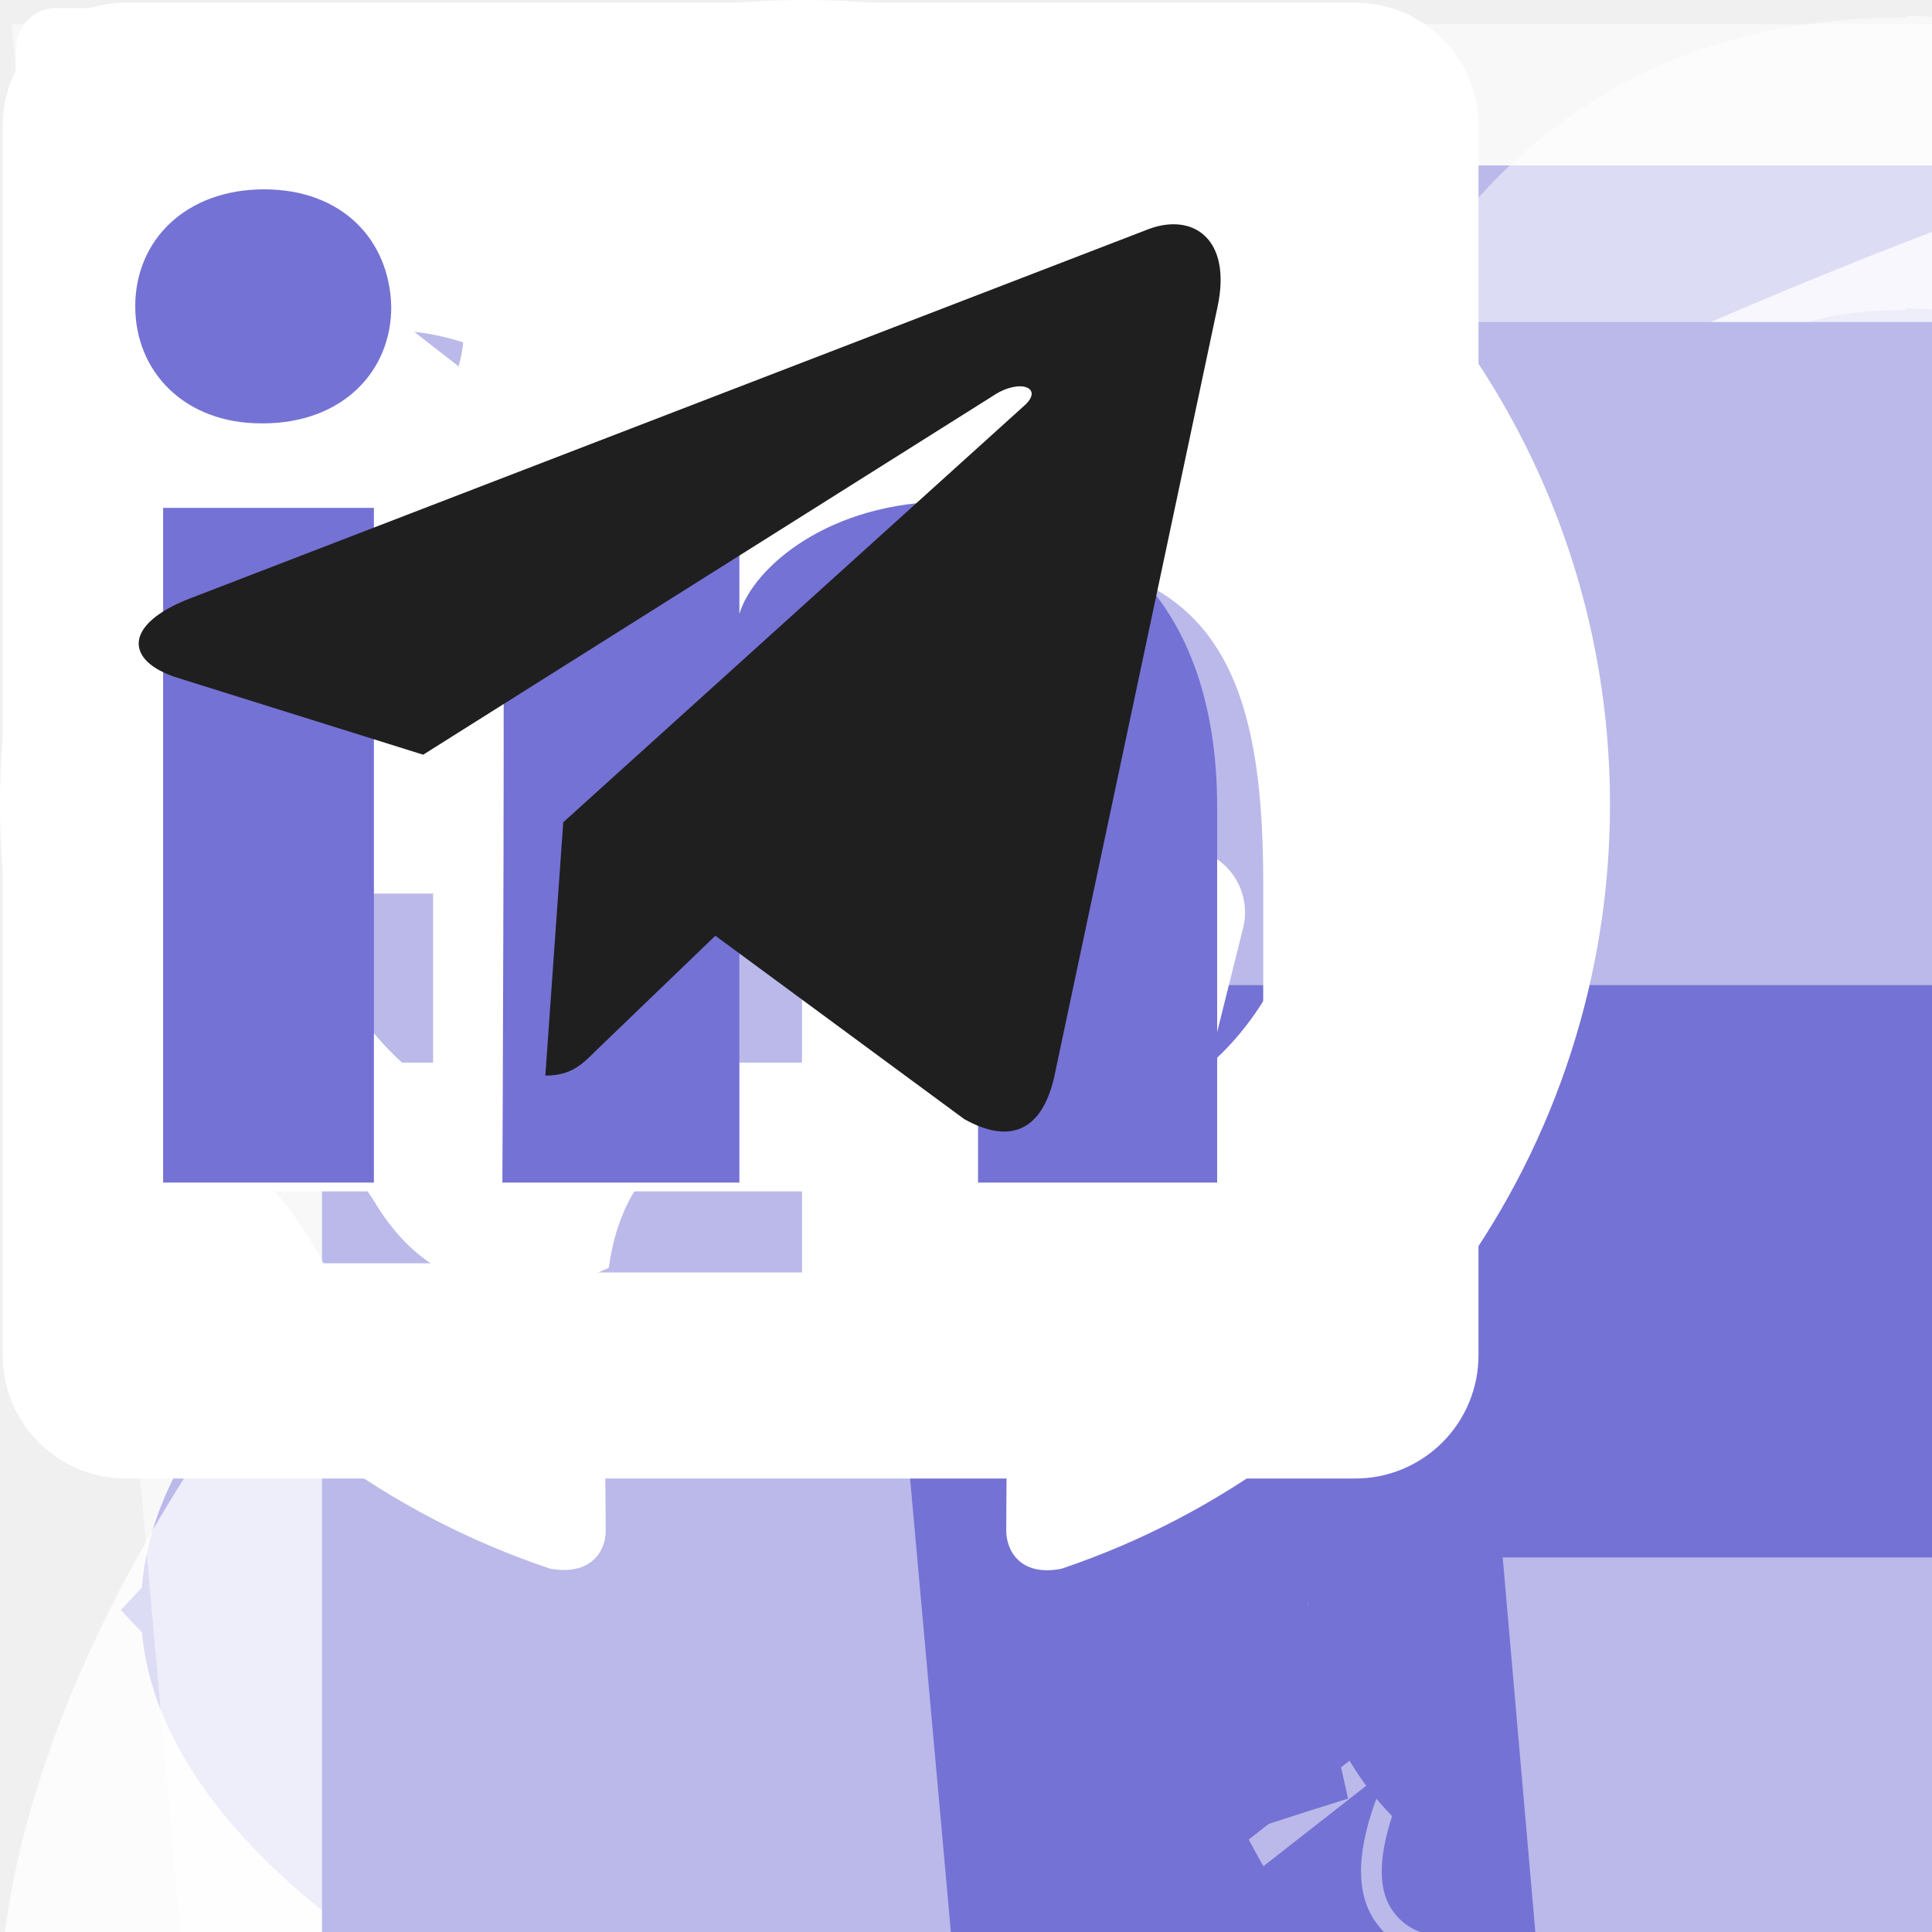
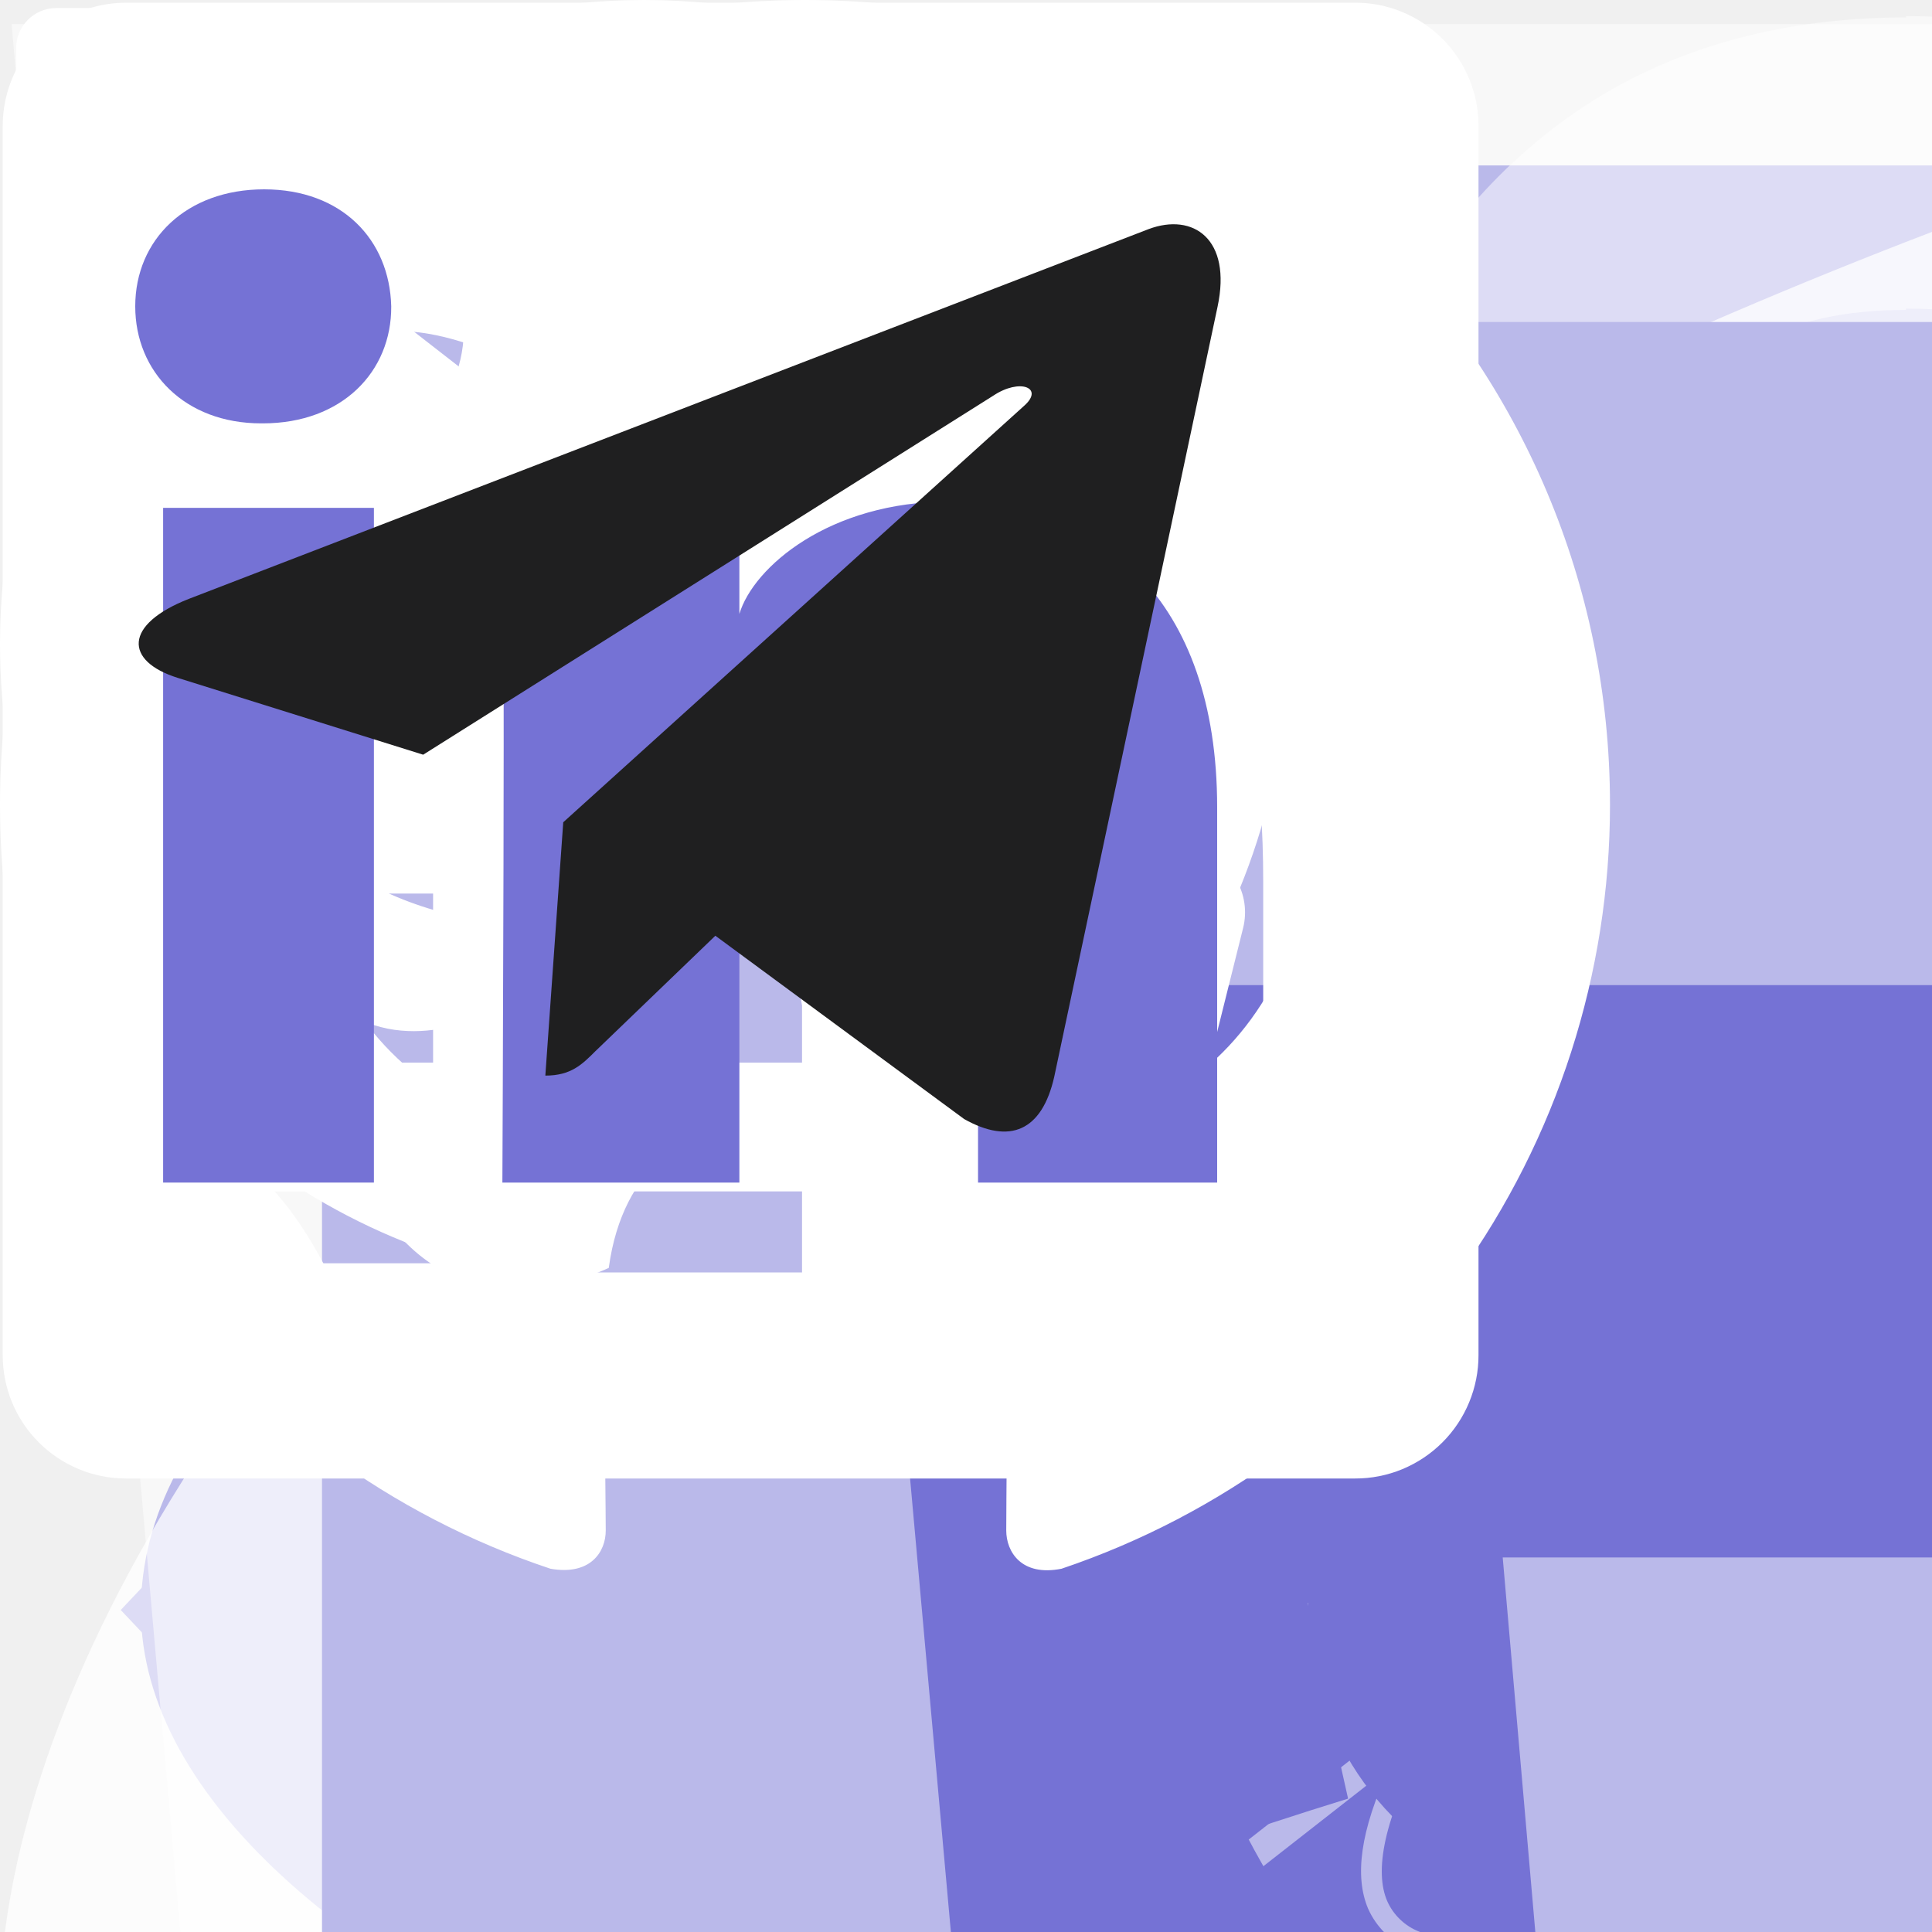
<svg xmlns="http://www.w3.org/2000/svg" width="30" height="30" viewBox="0 0 30 30" fill="none">
  <g id="arrowRight">
    <path d="M5 15H25" stroke="#676CDB" stroke-width="2" stroke-linecap="round" stroke-linejoin="round" />
    <path d="M16.25 6.25L25 15L16.25 23.75" stroke="#676CDB" stroke-width="2" stroke-linecap="round" stroke-linejoin="round" />
+   </g>
+   <g id="chain">
+     <path d="M10.287 7.713C9.604 7.031 8.678 6.648 7.713 6.648C6.748 6.648 5.823 7.031 5.14 7.713L2.566 10.287C1.883 10.969 1.5 11.895 1.5 12.86C1.5 13.826 1.883 14.752 2.566 15.434C3.248 16.117 4.174 16.5 5.14 16.5C6.105 16.5 7.031 16.117 7.713 15.434L9 14.148" stroke="#FCFCFC" stroke-width="1.667" stroke-linecap="round" stroke-linejoin="round" />
+     <path d="M7.713 10.287C8.396 10.969 9.322 11.352 10.287 11.352C11.252 11.352 12.178 10.969 12.86 10.287L15.434 7.713C16.117 7.031 16.5 6.105 16.5 5.14C16.5 4.174 16.117 3.248 15.434 2.566C14.752 1.883 13.826 1.5 12.861 1.5C11.895 1.5 10.969 1.883 10.287 2.566L9 3.853" stroke="#FCFCFC" stroke-width="1.667" stroke-linecap="round" stroke-linejoin="round" />
  </g>
  <g id="code">
    <path fill-rule="evenodd" clip-rule="evenodd" d="M18.312 42.065L27.262 6.688L31.438 7.872L22.488 43.312L18.312 42.065Z" fill="#7572D5" />
    <path fill-rule="evenodd" clip-rule="evenodd" d="M13.502 12.688L16.562 15.928L7.995 25L16.562 34.072L13.502 37.312L1.875 25L13.502 12.688Z" fill="#7572D5" />
    <path fill-rule="evenodd" clip-rule="evenodd" d="M36.498 12.688L33.438 15.928L42.005 25L33.438 34.072L36.498 37.312L48.125 25L36.498 12.688Z" fill="#7572D5" />
  </g>
  <g id="css">
    <path d="M17.467 13.096H82.529L76.612 79.904L49.929 87.454L23.392 79.9L17.467 13.096ZM70.417 26.767L29.583 26.758L30.242 34.879L61.612 34.887L60.825 43.304H40.25L40.996 51.275H60.15L59.017 62.191L50 64.683L40.846 62.171L40.258 55.633H32.175L33.075 67.579L50 72.85L66.646 68.112L70.417 26.767Z" fill="white" fill-opacity="0.5" />
  </g>
  <g id="css3">
    <path d="M38.051 10.844L12.946 10.838L13.351 15.755L32.638 15.758L32.152 20.85H19.503L19.961 25.674H31.736L31.039 32.281L25.497 33.789L19.866 32.27L19.508 28.313H14.536L15.088 35.541L25.497 38.734L35.731 35.865L38.049 10.845L38.051 10.844ZM5.498 2.569H45.498L41.86 43L25.454 47.569L9.14 42.997L5.498 2.569Z" fill="#7572D5" />
  </g>
  <g id="figma">
    <path d="M63.883 36.117C67.493 36.008 70.918 34.498 73.433 31.907C75.948 29.316 77.354 25.847 77.354 22.235C77.354 18.624 75.948 15.155 73.433 12.564C70.918 9.973 67.493 8.463 63.883 8.354H36.117C32.507 8.463 29.082 9.973 26.567 12.564C24.052 15.155 22.646 18.624 22.646 22.235C22.646 25.847 24.052 29.316 26.567 31.907C29.082 34.498 32.507 36.008 36.117 36.117C32.476 36.18 29.005 37.67 26.453 40.268C23.9 42.865 22.47 46.361 22.47 50.002C22.47 53.644 23.9 57.139 26.453 59.737C29.005 62.334 32.476 63.825 36.117 63.888C32.493 63.976 29.049 65.478 26.517 68.072C23.986 70.666 22.569 74.147 22.569 77.771C22.569 81.395 23.986 84.876 26.517 87.47C29.049 90.064 32.493 91.566 36.117 91.654C39.799 91.652 43.329 90.188 45.933 87.584C48.536 84.98 49.999 81.449 50 77.767V36.117H63.883Z" fill="white" fill-opacity="0.5" />
    <path d="M63.883 63.883C71.551 63.883 77.767 57.668 77.767 50C77.767 42.333 71.551 36.117 63.883 36.117C56.216 36.117 50 42.333 50 50C50 57.668 56.216 63.883 63.883 63.883Z" fill="white" fill-opacity="0.5" />
  </g>
  <g id="figmaColorful">
    <path d="M17.708 4.167C14.257 4.167 11.458 6.965 11.458 10.417C11.458 13.868 14.257 16.667 17.708 16.667H32.292C35.743 16.667 38.542 13.868 38.542 10.417C38.542 6.965 35.743 4.167 32.292 4.167H17.708Z" fill="#7572D5" />
    <path d="M32.292 18.75C28.84 18.75 26.042 21.548 26.042 25C26.042 28.452 28.84 31.25 32.292 31.25C35.744 31.25 38.542 28.452 38.542 25C38.542 21.548 35.744 18.75 32.292 18.75Z" fill="#7572D5" />
    <path d="M11.458 25C11.458 21.548 14.257 18.75 17.708 18.75H23.958V31.25H17.708C14.257 31.25 11.458 28.452 11.458 25Z" fill="#7572D5" />
    <path d="M17.708 33.333C14.257 33.333 11.458 36.132 11.458 39.583C11.458 43.035 14.257 45.833 17.708 45.833C21.16 45.833 23.958 43.035 23.958 39.583V33.333H17.708Z" fill="#7572D5" />
  </g>
  <g id="react">
    <path d="M100 44.704C100 38.079 91.704 31.8 78.983 27.908C81.921 14.946 80.617 4.629 74.867 1.325C73.473 0.545 71.897 0.152 70.3 0.188V4.729C71.237 4.729 71.992 4.917 72.625 5.263C75.396 6.854 76.6 12.904 75.662 20.692C75.438 22.608 75.071 24.625 74.621 26.683C70.361 25.657 66.037 24.915 61.679 24.463C59.083 20.881 56.25 17.476 53.2 14.271C59.846 8.096 66.083 4.713 70.325 4.713V0.167C64.717 0.167 57.379 4.163 49.958 11.092C42.542 4.208 35.2 0.25 29.596 0.25V4.792C33.817 4.792 40.075 8.158 46.721 14.292C43.867 17.292 41.013 20.692 38.3 24.463C33.933 24.91 29.602 25.659 25.337 26.704C24.867 24.667 24.521 22.692 24.275 20.796C23.317 13.004 24.5 6.954 27.254 5.346C27.863 4.979 28.658 4.813 29.596 4.813V0.271C27.887 0.271 26.333 0.638 24.992 1.408C19.262 4.713 17.979 15.004 20.933 27.929C8.254 31.846 0 38.1 0 44.704C0 51.329 8.296 57.608 21.017 61.496C18.079 74.463 19.383 84.779 25.133 88.079C26.458 88.854 28.008 89.221 29.717 89.221C35.325 89.221 42.663 85.225 50.083 78.296C57.5 85.183 64.838 89.138 70.446 89.138C72.055 89.172 73.644 88.778 75.05 87.996C80.779 84.696 82.062 74.404 79.108 61.479C91.746 57.588 100 51.308 100 44.704ZM73.458 31.108C72.667 33.833 71.749 36.519 70.708 39.158C69.005 35.845 67.134 32.62 65.104 29.496C68 29.925 70.792 30.454 73.463 31.108H73.458ZM64.125 52.817C62.538 55.567 60.904 58.179 59.212 60.604C53.097 61.143 46.946 61.15 40.829 60.625C37.321 55.613 34.252 50.307 31.658 44.767C34.248 39.213 37.304 33.889 40.792 28.85C46.906 28.31 53.055 28.302 59.171 28.825C60.862 31.25 62.517 33.842 64.104 36.575C65.654 39.242 67.062 41.95 68.346 44.683C67.048 47.45 65.64 50.163 64.125 52.817ZM70.708 50.167C71.808 52.896 72.75 55.629 73.521 58.279C70.854 58.933 68.037 59.483 65.125 59.908C67.147 56.756 69.01 53.505 70.708 50.167ZM50.042 71.917C48.146 69.958 46.25 67.779 44.375 65.392C46.208 65.475 48.083 65.538 49.979 65.538C51.896 65.538 53.792 65.496 55.646 65.392C53.812 67.779 51.917 69.958 50.042 71.917ZM34.875 59.908C32.066 59.501 29.276 58.965 26.517 58.3C27.271 55.671 28.208 52.958 29.267 50.25C30.104 51.875 30.983 53.508 31.942 55.142C32.9 56.771 33.875 58.363 34.875 59.908ZM49.938 17.492C51.833 19.45 53.729 21.629 55.604 24.017C53.771 23.933 51.896 23.871 50 23.871C48.083 23.871 46.188 23.913 44.333 24.017C46.167 21.629 48.062 19.45 49.938 17.492ZM34.854 29.5C32.833 32.646 30.969 35.89 29.271 39.221C28.201 36.565 27.262 33.857 26.458 31.108C29.125 30.475 31.942 29.925 34.854 29.5ZM16.408 55.017C9.192 51.942 4.525 47.904 4.525 44.704C4.525 41.504 9.192 37.446 16.408 34.392C18.158 33.638 20.075 32.963 22.054 32.333C23.217 36.325 24.746 40.483 26.637 44.746C24.852 48.755 23.341 52.881 22.117 57.096C20.181 56.497 18.276 55.803 16.408 55.017ZM27.375 84.142C24.604 82.558 23.4 76.5 24.337 68.717C24.562 66.8 24.929 64.779 25.379 62.721C29.371 63.7 33.733 64.454 38.321 64.946C40.917 68.528 43.75 71.933 46.8 75.138C40.154 81.313 33.917 84.696 29.675 84.696C28.875 84.705 28.085 84.516 27.375 84.146V84.142ZM75.725 68.613C76.683 76.4 75.5 82.454 72.746 84.063C72.138 84.429 71.342 84.592 70.404 84.592C66.183 84.592 59.925 81.229 53.279 75.092C56.133 72.1 58.987 68.696 61.7 64.925C66.067 64.478 70.398 63.729 74.662 62.683C75.133 64.742 75.496 66.717 75.725 68.613ZM83.571 55.017C81.821 55.771 79.904 56.446 77.925 57.075C76.679 52.839 75.148 48.692 73.342 44.663C75.217 40.425 76.721 36.288 77.862 32.313C79.883 32.942 81.796 33.638 83.592 34.392C90.808 37.467 95.475 41.504 95.475 44.704C95.454 47.904 90.787 51.963 83.571 55.017Z" fill="white" fill-opacity="0.5" />
    <path d="M49.979 54.021C52.45 54.021 54.82 53.039 56.567 51.292C58.314 49.545 59.296 47.175 59.296 44.704C59.296 42.233 58.314 39.864 56.567 38.117C54.82 36.369 52.45 35.388 49.979 35.388C47.508 35.388 45.139 36.369 43.391 38.117C41.644 39.864 40.663 42.233 40.663 44.704C40.663 47.175 41.644 49.545 43.391 51.292C45.139 53.039 47.508 54.021 49.979 54.021Z" fill="white" fill-opacity="0.5" />
  </g>
  <g id="reactColorful">
    <g clip-path="url(#clip0_20_1854)">
      <path d="M47.812 25C47.812 22.083 44.688 19.375 39.479 17.5L38.542 17.188V16.771C39.688 11.042 38.854 6.771 36.25 5.208C33.646 3.646 29.792 5.104 25.625 8.75L25 9.375L24.792 9.167H24.583C20.312 5.208 16.146 3.854 13.542 5.312C10.938 6.771 10.208 10.833 11.25 16.146C11.36 16.484 11.43 16.833 11.458 17.188L10.312 17.604C5.208 19.375 2.188 22.083 2.188 25C2.188 27.917 5.521 30.833 10.729 32.708L11.458 32.917C11.33 33.285 11.259 33.672 11.25 34.062C10.208 39.271 11.146 43.229 13.542 44.688C15.938 46.146 20.312 44.792 24.479 41.146L25.104 40.625L25.938 41.458C28.854 43.958 31.771 45.312 34.062 45.312C34.871 45.331 35.667 45.114 36.354 44.688C38.958 43.229 39.896 38.958 38.75 33.542V33.333C38.705 33.162 38.67 32.988 38.646 32.812H38.958C44.479 30.833 47.812 28.021 47.812 25ZM44.792 25C44.792 26.25 42.5 28.438 38.021 29.896H37.812C37.266 28.22 36.605 26.584 35.833 25C36.562 23.333 37.188 21.667 37.708 20.104L38.542 20.312C42.708 21.771 44.792 23.75 44.792 25ZM27.917 39.167L27.083 38.542C28.276 37.22 29.389 35.829 30.417 34.375L35.729 33.542C35.833 33.75 35.833 33.958 35.938 34.062C36.309 35.949 36.379 37.883 36.146 39.792C35.999 40.705 35.561 41.545 34.896 42.188C33.854 42.812 31.042 41.979 27.917 39.167ZM26.562 34.583L25.104 36.458L23.438 34.583H26.562ZM12.292 20C12.815 21.717 13.477 23.39 14.271 25C13.476 26.646 12.815 28.353 12.292 30.104L11.667 29.896C9.843 29.32 8.145 28.401 6.667 27.188C6.284 26.945 5.956 26.626 5.705 26.249C5.454 25.872 5.284 25.447 5.208 25C5.208 23.75 7.292 21.771 11.25 20.417L12.292 20ZM23.438 15.417L25 13.646L26.562 15.417H23.438ZM34.896 7.812C36.042 8.437 36.667 11.562 35.729 16.146C35.734 16.202 35.727 16.259 35.709 16.313C35.691 16.366 35.663 16.416 35.625 16.458L30.417 15.625C29.389 14.171 28.276 12.78 27.083 11.458L27.708 10.938C31.042 8.021 33.75 7.187 34.896 7.812ZM17.5 18.854L16.667 20.208L15.938 21.562C15.625 20.833 15.417 20.104 15.104 19.271L17.5 18.854ZM15.104 30.729C15.417 30 15.625 29.271 15.938 28.438L16.667 29.792L17.5 31.146L15.104 30.729ZM32.5 25C31.97 26.142 31.379 27.255 30.729 28.333C30.104 29.479 29.375 30.521 28.75 31.562H21.25C20.521 30.417 19.792 29.375 19.271 28.333C18.616 27.258 18.025 26.145 17.5 25C18.005 23.846 18.597 22.732 19.271 21.667C19.869 20.587 20.53 19.544 21.25 18.542C23.746 18.333 26.254 18.333 28.75 18.542C29.479 19.583 30.104 20.625 30.729 21.667C31.403 22.732 31.995 23.846 32.5 25ZM33.333 20.208L32.5 18.854L34.896 19.375C34.664 20.121 34.386 20.851 34.062 21.562L33.333 20.208ZM32.5 31.146L33.333 29.792L34.062 28.333L35 30.729L32.5 31.146ZM22.812 11.354H22.917L19.583 15.521L14.375 16.354C14.271 16.042 14.271 15.833 14.167 15.521C13.333 11.25 13.958 8.333 15 7.812C15.277 7.631 15.61 7.557 15.938 7.604C17.396 7.604 19.896 8.646 22.708 11.146L22.812 11.354ZM14.167 34.583C14.186 34.262 14.256 33.945 14.375 33.646L19.688 34.375C20.689 35.848 21.803 37.241 23.021 38.542L22.812 38.75L22.604 38.958C21.184 40.274 19.521 41.3 17.708 41.979C17.311 42.187 16.875 42.313 16.427 42.349C15.98 42.385 15.53 42.33 15.104 42.188C13.958 41.562 13.333 38.75 14.167 34.583Z" fill="#7572D5" />
      <path d="M25 20.417C24.089 20.396 23.193 20.647 22.426 21.138C21.659 21.629 21.055 22.337 20.692 23.173C20.329 24.008 20.223 24.933 20.388 25.828C20.553 26.724 20.981 27.551 21.618 28.202C22.255 28.854 23.071 29.301 23.963 29.486C24.855 29.672 25.781 29.587 26.625 29.243C27.468 28.9 28.191 28.313 28.699 27.557C29.207 26.801 29.479 25.911 29.479 25C29.48 23.802 29.011 22.652 28.174 21.795C27.337 20.939 26.197 20.444 25 20.417Z" fill="#7572D5" />
    </g>
    <defs>
      <clipPath id="clip0_20_1854">
        <rect width="50" height="50" fill="white" />
      </clipPath>
    </defs>
  </g>
  <g id="sass">
    <path d="M47.162 57.206C47.069 57.375 47.116 57.3 47.162 57.206V57.206ZM86.087 43.613C82.944 43.613 79.844 44.331 77.025 45.722C76.103 43.863 75.15 42.238 74.994 41.019C74.806 39.597 74.603 38.753 74.822 37.066C75.041 35.378 76.025 32.988 76.009 32.816C75.994 32.644 75.791 31.784 73.775 31.769C71.759 31.753 70.025 32.159 69.822 32.691C69.465 33.661 69.188 34.659 68.994 35.675C68.634 37.503 64.966 44.034 62.887 47.441C62.2 46.113 61.622 44.941 61.497 44.003C61.309 42.581 61.106 41.738 61.325 40.05C61.544 38.363 62.528 35.972 62.512 35.8C62.497 35.628 62.294 34.769 60.281 34.753C58.269 34.738 56.531 35.144 56.328 35.675C56.125 36.206 55.906 37.456 55.5 38.659C55.094 39.863 50.203 50.738 48.925 53.566C48.269 55.003 47.706 56.159 47.3 56.941C47.237 57.066 47.191 57.144 47.159 57.206C47.206 57.128 47.237 57.05 47.237 57.081C46.894 57.753 46.691 58.128 46.691 58.128V58.144C46.425 58.644 46.128 59.097 45.987 59.097C45.894 59.097 45.691 57.784 46.034 55.988C46.769 52.206 48.503 46.331 48.487 46.128C48.472 46.019 48.816 45.003 47.347 44.456C45.925 43.941 45.409 44.8 45.284 44.8C45.159 44.8 45.066 45.113 45.066 45.113C45.066 45.113 46.644 38.488 42.034 38.488C39.159 38.488 35.159 41.644 33.194 44.503C31.959 45.175 29.287 46.628 26.475 48.175L23.241 49.956C23.162 49.878 23.1 49.8 23.022 49.722C17.428 43.753 7.103 39.534 7.541 31.519C7.697 28.597 8.712 20.925 27.397 11.613C42.709 3.988 54.95 6.081 57.059 10.738C60.091 17.378 50.512 29.738 34.612 31.519C28.55 32.191 25.366 29.847 24.569 28.972C23.741 28.05 23.616 28.003 23.303 28.175C22.787 28.456 23.116 29.269 23.303 29.753C23.772 30.988 25.725 33.175 29.053 34.269C31.975 35.222 39.081 35.753 47.672 32.425C57.325 28.706 64.841 18.347 62.634 9.675C60.391 0.863 45.778 -2.028 31.962 2.878C23.728 5.8 14.825 10.394 8.422 16.378C0.812 23.503 -0.403 29.706 0.097 32.3C1.878 41.503 14.562 47.503 19.637 51.941L18.934 52.331C16.387 53.597 6.719 58.659 4.297 64.003C1.562 70.066 4.75 74.409 6.841 75.003C13.372 76.816 20.056 73.55 23.65 68.191C27.244 62.831 26.806 55.831 25.15 52.644C25.134 52.597 25.103 52.566 25.087 52.519C26.962 51.408 28.853 50.325 30.759 49.269C30.134 50.956 29.681 52.988 29.447 55.925C29.166 59.363 30.587 63.816 32.431 65.566C33.244 66.331 34.225 66.347 34.837 66.347C36.994 66.347 37.962 64.566 39.041 62.441C40.369 59.847 41.541 56.831 41.541 56.831C41.541 56.831 40.072 64.988 44.087 64.988C45.556 64.988 47.025 63.097 47.681 62.128V62.144C47.681 62.144 47.712 62.081 47.791 61.956C47.947 61.722 48.025 61.581 48.025 61.581V61.534C48.619 60.519 49.916 58.191 51.869 54.347C54.4 49.378 56.819 43.175 56.819 43.175C57.053 44.538 57.378 45.884 57.787 47.206C58.225 48.691 59.147 50.316 59.881 51.894C59.287 52.706 58.928 53.175 58.928 53.175C58.928 53.188 58.934 53.197 58.944 53.206C58.475 53.831 57.944 54.503 57.397 55.159C55.4 57.534 53.022 60.253 52.709 61.034C52.334 61.956 52.428 62.644 53.147 63.175C53.678 63.581 54.616 63.644 55.6 63.566C57.397 63.441 58.662 63.003 59.272 62.722C60.396 62.319 61.458 61.762 62.428 61.066C64.381 59.628 65.569 57.566 65.459 54.847C65.397 53.347 64.912 51.847 64.319 50.441C64.491 50.191 64.678 49.925 64.85 49.659C66.883 46.626 68.715 43.461 70.334 40.188C70.569 41.55 70.891 42.897 71.303 44.219C71.678 45.484 72.412 46.875 73.084 48.234C70.178 50.594 68.381 53.328 67.759 55.125C66.603 58.453 67.509 59.953 69.212 60.297C69.978 60.453 71.072 60.094 71.884 59.75C73.091 59.347 74.228 58.763 75.256 58.016C77.209 56.578 79.1 54.563 78.972 51.828C78.925 50.594 78.581 49.359 78.128 48.172C80.581 47.141 83.769 46.578 87.831 47.047C96.531 48.063 98.234 53.5 97.906 55.766C97.578 58.031 95.75 59.297 95.141 59.672C94.531 60.047 94.344 60.188 94.391 60.469C94.469 60.875 94.75 60.859 95.266 60.766C95.984 60.641 99.828 58.922 100 54.719C100.25 49.406 95.141 43.563 86.094 43.609L86.087 43.613ZM19.028 66.222C16.153 69.363 12.125 70.55 10.391 69.55C8.531 68.469 9.266 63.847 12.809 60.5C14.966 58.469 17.747 56.594 19.591 55.438C20.012 55.188 20.622 54.813 21.372 54.359C21.433 54.32 21.495 54.284 21.559 54.25C21.7 54.156 21.856 54.078 22.012 53.984C23.306 58.734 22.059 62.922 19.028 66.219V66.222ZM40.022 51.941C39.022 54.394 36.916 60.644 35.631 60.316C34.537 60.034 33.866 55.269 35.412 50.581C36.194 48.222 37.85 45.409 38.834 44.316C40.412 42.55 42.147 41.988 42.553 42.691C43.1 43.613 40.647 50.409 40.022 51.941ZM57.366 60.222C56.944 60.441 56.553 60.581 56.366 60.472C56.225 60.394 56.537 60.097 56.537 60.097C56.537 60.097 58.709 57.769 59.569 56.706C60.069 56.081 60.647 55.347 61.272 54.534C61.272 54.613 61.287 54.691 61.287 54.784C61.269 57.581 58.581 59.472 57.362 60.222H57.366ZM70.741 57.175C70.428 56.956 70.475 56.222 71.522 53.941C71.928 53.05 72.866 51.55 74.491 50.113C74.675 50.656 74.775 51.225 74.787 51.8C74.772 55.316 72.256 56.628 70.741 57.175Z" fill="white" fill-opacity="0.5" />
  </g>
  <g id="styledComponent">
    <path d="M37.259 6.25L36.989 7.65C36.571 10.302 36.722 11.061 37.868 12.045L38.975 12.955L37.829 18.03C37.144 21.059 36.304 23.597 35.771 24.431C35.313 25.15 34.78 26.21 34.664 26.779C34.473 27.459 33.825 28.143 32.833 28.748C31.958 29.242 30.238 30.566 29.02 31.629C28.047 32.499 27.377 33.033 27.013 33.262L25.823 34.196C25.442 34.805 25.225 35.295 25.142 35.667C25.059 36.05 25.106 36.304 25.229 36.49C25.348 36.669 25.553 36.795 25.834 36.874C26.167 36.951 26.51 36.979 26.851 36.956C27.622 36.904 28.386 36.769 29.128 36.555C29.381 36.487 29.579 36.422 29.752 36.365C30.019 36.039 30.635 35.424 31.727 34.353C34.625 31.515 35.731 29.961 34.589 30.38C34.167 30.53 34.358 30.151 35.082 29.392C36.61 27.914 37.486 25.68 39.317 18.675C40.766 13.144 40.766 13.066 41.833 13.066C42.334 13.066 43.75 13.152 43.75 13.152V6.25H40.499H37.259ZM24.422 18.081C23.369 18.073 21.106 19.666 14.33 25.161C14.038 25.852 14.013 26.328 14.146 26.636C14.233 26.847 14.392 26.994 14.611 27.101C14.828 27.209 15.109 27.273 15.419 27.298C16.035 27.352 16.763 27.255 17.35 27.141L17.747 27.051C17.883 26.87 18.061 26.725 18.266 26.629C18.684 26.4 20.439 24.81 22.194 23.106C25.283 19.999 26.007 18.596 24.75 18.142C24.646 18.101 24.533 18.08 24.422 18.081ZM32.336 20.239C31.41 20.264 29.741 21.331 26.883 23.597C25.449 24.753 24.541 25.376 24.054 25.505L22.165 26.987C21.455 28.275 21.351 29.074 21.538 29.514C21.585 29.622 21.653 29.721 21.739 29.803C21.824 29.886 21.925 29.95 22.036 29.994C22.311 30.102 22.605 30.156 22.901 30.155C23.608 30.147 24.311 30.045 24.991 29.85C25.345 29.756 25.695 29.646 26.04 29.521L26.144 29.478L26.335 29.378C26.696 28.916 27.525 28.046 28.563 27.044C31.842 23.901 33.518 21.667 33.176 20.833C33.021 20.429 32.754 20.225 32.336 20.239ZM23.6 24.105C23.333 24.134 22.735 24.592 21.657 25.53C20.1 26.897 18.403 27.685 17.815 27.334C17.679 27.364 17.542 27.393 17.404 27.42C16.806 27.538 16.06 27.635 15.393 27.581C15.079 27.562 14.771 27.485 14.485 27.355C14.215 27.233 14 27.016 13.88 26.747C13.746 26.425 13.746 26.024 13.898 25.512L11.555 27.423L6.254 31.78V38.842L23.625 25.251C23.622 25.102 23.641 24.953 23.683 24.81C23.816 24.331 23.809 24.087 23.6 24.109V24.105ZM31.075 26.392C30.811 26.392 30.372 26.761 29.669 27.502C28.714 28.515 27.211 29.496 26.415 29.696L26.292 29.761C26.161 29.814 26.029 29.865 25.896 29.911C25.679 29.983 25.398 30.069 25.074 30.155C24.425 30.33 23.618 30.491 22.897 30.473C22.557 30.473 22.221 30.407 21.906 30.28C21.609 30.159 21.372 29.927 21.243 29.636C21.034 29.138 21.117 28.44 21.574 27.448L6.25 39.437V43.75H12.982L27.262 32.61C27.633 32.202 28.191 31.644 28.945 30.946C30.963 29.088 31.421 28.447 31.421 27.499C31.421 26.761 31.338 26.389 31.075 26.389V26.392ZM34.473 33.373L33.251 34.583C32.567 35.227 31.345 36.022 30.509 36.362L30.343 36.433L30.332 36.451L30.296 36.487C30.264 36.512 30.249 36.516 30.224 36.526C29.89 36.652 29.551 36.763 29.208 36.859C28.444 37.08 27.659 37.218 26.865 37.271C26.49 37.295 26.113 37.262 25.748 37.174C25.431 37.105 25.151 36.921 24.962 36.659C24.789 36.394 24.739 36.039 24.836 35.603C24.913 35.292 25.028 34.991 25.178 34.708L13.656 43.75H28.981L30.811 41.667C33.327 38.753 34.473 36.669 34.473 34.887V33.373Z" fill="#7572D5" />
  </g>
  <g id="sass">
    <path d="M47.162 57.206C47.069 57.375 47.116 57.3 47.162 57.206V57.206ZM86.087 43.613C82.944 43.613 79.844 44.331 77.025 45.722C76.103 43.863 75.15 42.238 74.994 41.019C74.806 39.597 74.603 38.753 74.822 37.066C75.041 35.378 76.025 32.988 76.009 32.816C75.994 32.644 75.791 31.784 73.775 31.769C71.759 31.753 70.025 32.159 69.822 32.691C69.465 33.661 69.188 34.659 68.994 35.675C68.634 37.503 64.966 44.034 62.887 47.441C62.2 46.113 61.622 44.941 61.497 44.003C61.309 42.581 61.106 41.738 61.325 40.05C61.544 38.363 62.528 35.972 62.512 35.8C62.497 35.628 62.294 34.769 60.281 34.753C58.269 34.738 56.531 35.144 56.328 35.675C56.125 36.206 55.906 37.456 55.5 38.659C55.094 39.863 50.203 50.738 48.925 53.566C48.269 55.003 47.706 56.159 47.3 56.941C47.237 57.066 47.191 57.144 47.159 57.206C47.206 57.128 47.237 57.05 47.237 57.081C46.894 57.753 46.691 58.128 46.691 58.128V58.144C46.425 58.644 46.128 59.097 45.987 59.097C45.894 59.097 45.691 57.784 46.034 55.988C46.769 52.206 48.503 46.331 48.487 46.128C48.472 46.019 48.816 45.003 47.347 44.456C45.925 43.941 45.409 44.8 45.284 44.8C45.159 44.8 45.066 45.113 45.066 45.113C45.066 45.113 46.644 38.488 42.034 38.488C39.159 38.488 35.159 41.644 33.194 44.503C31.959 45.175 29.287 46.628 26.475 48.175L23.241 49.956C23.162 49.878 23.1 49.8 23.022 49.722C17.428 43.753 7.103 39.534 7.541 31.519C7.697 28.597 8.712 20.925 27.397 11.613C42.709 3.988 54.95 6.081 57.059 10.738C60.091 17.378 50.512 29.738 34.612 31.519C28.55 32.191 25.366 29.847 24.569 28.972C23.741 28.05 23.616 28.003 23.303 28.175C22.787 28.456 23.116 29.269 23.303 29.753C23.772 30.988 25.725 33.175 29.053 34.269C31.975 35.222 39.081 35.753 47.672 32.425C57.325 28.706 64.841 18.347 62.634 9.675C60.391 0.863 45.778 -2.028 31.962 2.878C23.728 5.8 14.825 10.394 8.422 16.378C0.812 23.503 -0.403 29.706 0.097 32.3C1.878 41.503 14.562 47.503 19.637 51.941L18.934 52.331C16.387 53.597 6.719 58.659 4.297 64.003C1.562 70.066 4.75 74.409 6.841 75.003C13.372 76.816 20.056 73.55 23.65 68.191C27.244 62.831 26.806 55.831 25.15 52.644C25.134 52.597 25.103 52.566 25.087 52.519C26.962 51.408 28.853 50.325 30.759 49.269C30.134 50.956 29.681 52.988 29.447 55.925C29.166 59.363 30.587 63.816 32.431 65.566C33.244 66.331 34.225 66.347 34.837 66.347C36.994 66.347 37.962 64.566 39.041 62.441C40.369 59.847 41.541 56.831 41.541 56.831C41.541 56.831 40.072 64.988 44.087 64.988C45.556 64.988 47.025 63.097 47.681 62.128V62.144C47.681 62.144 47.712 62.081 47.791 61.956C47.947 61.722 48.025 61.581 48.025 61.581V61.534C48.619 60.519 49.916 58.191 51.869 54.347C54.4 49.378 56.819 43.175 56.819 43.175C57.053 44.538 57.378 45.884 57.787 47.206C58.225 48.691 59.147 50.316 59.881 51.894C59.287 52.706 58.928 53.175 58.928 53.175C58.928 53.188 58.934 53.197 58.944 53.206C58.475 53.831 57.944 54.503 57.397 55.159C55.4 57.534 53.022 60.253 52.709 61.034C52.334 61.956 52.428 62.644 53.147 63.175C53.678 63.581 54.616 63.644 55.6 63.566C57.397 63.441 58.662 63.003 59.272 62.722C60.396 62.319 61.458 61.762 62.428 61.066C64.381 59.628 65.569 57.566 65.459 54.847C65.397 53.347 64.912 51.847 64.319 50.441C64.491 50.191 64.678 49.925 64.85 49.659C66.883 46.626 68.715 43.461 70.334 40.188C70.569 41.55 70.891 42.897 71.303 44.219C71.678 45.484 72.412 46.875 73.084 48.234C70.178 50.594 68.381 53.328 67.759 55.125C66.603 58.453 67.509 59.953 69.212 60.297C69.978 60.453 71.072 60.094 71.884 59.75C73.091 59.347 74.228 58.763 75.256 58.016C77.209 56.578 79.1 54.563 78.972 51.828C78.925 50.594 78.581 49.359 78.128 48.172C80.581 47.141 83.769 46.578 87.831 47.047C96.531 48.063 98.234 53.5 97.906 55.766C97.578 58.031 95.75 59.297 95.141 59.672C94.531 60.047 94.344 60.188 94.391 60.469C94.469 60.875 94.75 60.859 95.266 60.766C95.984 60.641 99.828 58.922 100 54.719C100.25 49.406 95.141 43.563 86.094 43.609L86.087 43.613ZM19.028 66.222C16.153 69.363 12.125 70.55 10.391 69.55C8.531 68.469 9.266 63.847 12.809 60.5C14.966 58.469 17.747 56.594 19.591 55.438C20.012 55.188 20.622 54.813 21.372 54.359C21.433 54.32 21.495 54.284 21.559 54.25C21.7 54.156 21.856 54.078 22.012 53.984C23.306 58.734 22.059 62.922 19.028 66.219V66.222ZM40.022 51.941C39.022 54.394 36.916 60.644 35.631 60.316C34.537 60.034 33.866 55.269 35.412 50.581C36.194 48.222 37.85 45.409 38.834 44.316C40.412 42.55 42.147 41.988 42.553 42.691C43.1 43.613 40.647 50.409 40.022 51.941ZM57.366 60.222C56.944 60.441 56.553 60.581 56.366 60.472C56.225 60.394 56.537 60.097 56.537 60.097C56.537 60.097 58.709 57.769 59.569 56.706C60.069 56.081 60.647 55.347 61.272 54.534C61.272 54.613 61.287 54.691 61.287 54.784C61.269 57.581 58.581 59.472 57.362 60.222H57.366ZM70.741 57.175C70.428 56.956 70.475 56.222 71.522 53.941C71.928 53.05 72.866 51.55 74.491 50.113C74.675 50.656 74.775 51.225 74.787 51.8C74.772 55.316 72.256 56.628 70.741 57.175Z" fill="white" fill-opacity="0.5" />
  </g>
  <g id="typescript">
    <path d="M5 25V45H45V5H5V25ZM37.235 23.407C38.252 23.66 39.025 24.112 39.737 24.848C40.105 25.242 40.652 25.958 40.695 26.132C40.708 26.182 38.968 27.348 37.915 28.003C37.877 28.028 37.723 27.863 37.553 27.61C37.037 26.86 36.498 26.537 35.673 26.48C34.46 26.397 33.68 27.032 33.687 28.092C33.676 28.352 33.734 28.611 33.857 28.842C34.123 29.393 34.62 29.725 36.173 30.397C39.038 31.63 40.263 32.442 41.025 33.597C41.875 34.885 42.067 36.943 41.488 38.473C40.855 40.137 39.28 41.267 37.063 41.64C36.378 41.762 34.753 41.743 34.017 41.61C32.41 41.323 30.887 40.53 29.947 39.488C29.578 39.083 28.86 38.022 28.905 37.947C28.923 37.92 29.088 37.818 29.272 37.712C29.452 37.61 30.123 37.222 30.758 36.853L31.908 36.187L32.15 36.543C32.487 37.057 33.222 37.762 33.667 37.997C34.943 38.67 36.695 38.575 37.558 37.8C37.732 37.654 37.869 37.469 37.96 37.261C38.05 37.053 38.092 36.827 38.08 36.6C38.08 36.137 38.022 35.933 37.78 35.583C37.47 35.14 36.835 34.767 35.032 33.983C32.968 33.095 32.08 32.543 31.267 31.667C30.759 31.088 30.384 30.405 30.168 29.667C30.017 29.102 29.978 27.685 30.098 27.115C30.523 25.12 32.028 23.732 34.2 23.318C34.905 23.185 36.543 23.235 37.235 23.407ZM27.845 25.077L27.858 26.715H22.65V41.508H18.967V26.715H13.763V25.108C13.763 24.218 13.782 23.475 13.807 23.458C13.827 23.432 16.995 23.418 20.835 23.425L27.827 23.445L27.845 25.077Z" fill="#7572D5" />
  </g>
  <g id="html5">
    <path d="M0.18 0.375L6.625 73.285L36 81.625L65.258 73.285L71.83 0.375H0.18ZM58.285 17.67L57.817 22.279L57.651 24.184H23.334L24.135 33.383H56.859L56.537 35.756L54.467 59.408L54.301 60.99L36.039 66.029V66.059H35.922L35.893 66.068V66.059H35.883L17.465 60.98L16.352 46.859H25.248L25.883 54.008L35.883 56.713H35.922L45.883 54.018L46.996 42.435H35.893V42.426H15.883L13.656 17.67L13.49 15.297H58.441L58.285 17.67Z" fill="white" fill-opacity="0.5" />
  </g>
  <g id="envelope">
    <path d="M17.125 0.125H0.875C0.529 0.125 0.25 0.404 0.25 0.75V13.25C0.25 13.596 0.529 13.875 0.875 13.875H17.125C17.471 13.875 17.75 13.596 17.75 13.25V0.75C17.75 0.404 17.471 0.125 17.125 0.125ZM15.547 2.252L9.385 7.047C9.232 7.166 9.02 7.166 8.867 7.047L2.703 2.252C2.68 2.234 2.663 2.209 2.654 2.181C2.646 2.153 2.646 2.123 2.656 2.095C2.665 2.067 2.683 2.043 2.707 2.026C2.731 2.009 2.76 2 2.789 2H15.461C15.49 2 15.519 2.009 15.543 2.026C15.567 2.043 15.585 2.067 15.594 2.095C15.604 2.123 15.604 2.153 15.596 2.181C15.587 2.209 15.57 2.234 15.547 2.252Z" fill="white" />
  </g>
  <g id="download">
    <path d="M10 12.5L13.333 9.167M10 12.5V2.5V12.5ZM10 12.5L6.667 9.167L10 12.5Z" stroke="white" stroke-width="2" stroke-linecap="round" stroke-linejoin="round" />
    <path d="M1.667 14.167L2.184 16.238C2.274 16.598 2.482 16.918 2.775 17.147C3.068 17.376 3.429 17.5 3.801 17.5H16.199C16.571 17.5 16.932 17.376 17.225 17.147C17.518 16.918 17.726 16.598 17.816 16.238L18.333 14.167" stroke="white" stroke-width="2" stroke-linecap="round" stroke-linejoin="round" />
  </g>
  <g id="logo">
    <g>
      <path d="M15.284,5.535c0-1.727,0.347-3.126,0.347-3.126s0.347,1.399,0.347,3.126c0,0.366-0.018,0.712-0.043,1.038    c0.476-0.548,1.344-1.735,1.344-3.122C17.279,1.545,15.631,0,15.631,0s-1.647,1.545-1.647,3.451c0,1.386,0.868,2.573,1.342,3.122    C15.302,6.247,15.284,5.901,15.284,5.535z" />
      <path d="M15.979,25.727c0,1.728-0.347,3.127-0.347,3.127s-0.347-1.399-0.347-3.127c0-0.365,0.017-0.712,0.042-1.037    c-0.475,0.547-1.342,1.734-1.342,3.121c0,1.906,1.647,3.451,1.647,3.451s1.648-1.545,1.648-3.451c0-1.386-0.869-2.572-1.344-3.121    C15.961,25.015,15.979,25.361,15.979,25.727z" />
      <path d="M10.935,7.883c-0.116-0.171-0.235-0.355-0.352-0.557c-0.547-0.947-0.799-1.824-0.799-1.824s0.633,0.658,1.181,1.604    c0.115,0.201,0.215,0.396,0.305,0.583c0.087-0.452,0.187-1.378-0.251-2.138c-0.605-1.046-1.998-1.372-1.998-1.372    s-0.415,1.37,0.188,2.415C9.648,7.356,10.501,7.732,10.935,7.883z" />
      <path d="M20.328,23.38c0.117,0.171,0.234,0.354,0.352,0.558c0.547,0.946,0.801,1.823,0.801,1.823s-0.637-0.657-1.182-1.604    c-0.117-0.201-0.217-0.396-0.307-0.584c-0.086,0.453-0.186,1.379,0.254,2.138c0.604,1.046,1.998,1.372,1.998,1.372    s0.414-1.37-0.191-2.415C21.613,23.906,20.762,23.529,20.328,23.38z" />
      <path d="M6.572,15.438c-0.348-0.301-1.101-0.85-1.978-0.851c-1.208,0-2.187,1.043-2.187,1.043s0.979,1.044,2.186,1.044    c0.879,0,1.631-0.549,1.979-0.85c-0.207,0.015-0.426,0.025-0.658,0.025c-1.094,0-1.98-0.22-1.98-0.22s0.887-0.22,1.98-0.22    C6.147,15.411,6.365,15.422,6.572,15.438z" />
      <path d="M24.689,15.824c0.348,0.301,1.1,0.85,1.977,0.85c1.209,0,2.188-1.043,2.188-1.043s-0.979-1.043-2.188-1.043    c-0.877,0-1.629,0.549-1.977,0.85c0.207-0.016,0.426-0.025,0.656-0.025c1.096,0,1.982,0.22,1.982,0.22s-0.887,0.222-1.982,0.22    C25.115,15.851,24.896,15.84,24.689,15.824z" />
      <path d="M10.963,24.154c-0.546,0.946-1.181,1.604-1.181,1.604s0.253-0.877,0.799-1.825c0.118-0.2,0.237-0.385,0.354-0.556    c-0.435,0.15-1.287,0.527-1.727,1.288c-0.604,1.046-0.19,2.415-0.19,2.415s1.394-0.326,1.998-1.37    c0.439-0.761,0.339-1.688,0.253-2.14C11.18,23.758,11.08,23.953,10.963,24.154z" />
      <path d="M20.299,7.107c0.547-0.947,1.182-1.606,1.182-1.606S21.229,6.38,20.68,7.327c-0.113,0.201-0.234,0.385-0.352,0.556    c0.436-0.15,1.287-0.527,1.725-1.287c0.605-1.045,0.191-2.416,0.191-2.416s-1.395,0.327-1.998,1.372    c-0.439,0.761-0.34,1.686-0.252,2.138C20.084,7.502,20.184,7.307,20.299,7.107z" />
      <path d="M5.905,8.114C4.256,7.161,2.093,7.815,2.093,7.815s0.515,2.2,2.165,3.153c1.202,0.693,2.663,0.535,3.375,0.398    c-0.295-0.142-0.604-0.3-0.92-0.482C5.217,10.02,4.179,9.02,4.179,9.02s1.386,0.399,2.881,1.263    c0.316,0.183,0.607,0.372,0.877,0.556C7.701,10.152,7.108,8.807,5.905,8.114z" />
      <path d="M27.004,20.295c-1.203-0.693-2.662-0.536-3.375-0.398c0.293,0.143,0.604,0.299,0.918,0.482    c1.496,0.863,2.535,1.863,2.535,1.863s-1.385-0.398-2.881-1.262c-0.316-0.183-0.607-0.371-0.877-0.556    c0.236,0.687,0.832,2.03,2.033,2.724c1.65,0.952,3.811,0.299,3.811,0.299S28.652,21.247,27.004,20.295z" />
      <path d="M4.179,22.242c0,0,1.039-1.002,2.534-1.865c0.317-0.182,0.625-0.339,0.921-0.482c-0.712-0.137-2.175-0.295-3.375,0.399    c-1.651,0.952-2.166,3.151-2.166,3.151s2.162,0.653,3.812-0.299c1.202-0.693,1.796-2.039,2.033-2.724    c-0.271,0.185-0.561,0.372-0.876,0.556C5.565,21.842,4.179,22.242,4.179,22.242z" />
      <path d="M27.082,9.019c0,0-1.039,1-2.533,1.864c-0.316,0.183-0.625,0.341-0.92,0.482c0.713,0.138,2.174,0.295,3.373-0.398    c1.652-0.954,2.166-3.152,2.166-3.152s-2.16-0.653-3.811,0.299c-1.203,0.694-1.795,2.038-2.033,2.723    c0.27-0.183,0.561-0.372,0.877-0.554C25.697,9.419,27.082,9.019,27.082,9.019z" />
      <path d="M15.631,14.893c0,0-4.119-3.736-6.75-3.409c5.057,2.655,6.75,12.456,6.75,12.456s0.497-8.806,6.75-12.456    C19.039,10.873,15.631,14.893,15.631,14.893z" />
      <circle cx="15.631" cy="11.421" r="1.693" />
    </g>
  </g>
+   <g id="githublink">
+     <path fill-rule="evenodd" clip-rule="evenodd" d="M10 0C4.475 0 0 4.475 0 10C0 14.425 2.862 18.163 6.838 19.488C7.338 19.575 7.525 19.275 7.525 19.012C7.525 18.775 7.513 17.988 7.513 17.15C5 17.613 4.35 16.538 4.15 15.975C4.037 15.688 3.55 14.8 3.125 14.562C2.775 14.375 2.275 13.912 3.112 13.9C3.9 13.887 4.463 14.625 4.65 14.925C5.55 16.438 6.987 16.012 7.562 15.75C7.65 15.1 7.912 14.662 8.2 14.412C5.975 14.162 3.65 13.3 3.65 9.475C3.65 8.387 4.037 7.487 4.675 6.787C4.575 6.537 4.225 5.513 4.775 4.138C4.775 4.138 5.612 3.875 7.525 5.162C8.325 4.938 9.175 4.825 10.025 4.825C10.875 4.825 11.725 4.938 12.525 5.162C14.438 3.862 15.275 4.138 15.275 4.138C15.825 5.513 15.475 6.537 15.375 6.787C16.012 7.487 16.4 8.375 16.4 9.475C16.4 13.312 14.062 14.162 11.838 14.412C12.2 14.725 12.512 15.325 12.512 16.262C12.512 17.6 12.5 18.675 12.5 19.012C12.5 19.275 12.688 19.587 13.188 19.488C15.173 18.817 16.898 17.541 18.12 15.839C19.342 14.137 19.999 12.095 20 10C20 4.475 15.525 0 10 0Z" fill="white" />
+   </g>
  <g id="github">
    <path fill-rule="evenodd" clip-rule="evenodd" d="M12.5 0C5.594 0 0 5.594 0 12.5C0 18.031 3.578 22.703 8.547 24.359C9.172 24.469 9.406 24.094 9.406 23.766C9.406 23.469 9.391 22.484 9.391 21.438C6.25 22.016 5.438 20.672 5.188 19.969C5.047 19.609 4.438 18.5 3.906 18.203C3.469 17.969 2.844 17.391 3.891 17.375C4.875 17.359 5.578 18.281 5.812 18.656C6.938 20.547 8.734 20.016 9.453 19.688C9.562 18.875 9.891 18.328 10.25 18.016C7.469 17.703 4.562 16.625 4.562 11.844C4.562 10.484 5.047 9.359 5.844 8.484C5.719 8.172 5.281 6.891 5.969 5.172C5.969 5.172 7.016 4.844 9.406 6.453C10.406 6.172 11.469 6.031 12.531 6.031C13.594 6.031 14.656 6.172 15.656 6.453C18.047 4.828 19.094 5.172 19.094 5.172C19.781 6.891 19.344 8.172 19.219 8.484C20.016 9.359 20.5 10.469 20.5 11.844C20.5 16.641 17.578 17.703 14.797 18.016C15.25 18.406 15.641 19.156 15.641 20.328C15.641 22 15.625 23.344 15.625 23.766C15.625 24.094 15.859 24.484 16.484 24.359C18.966 23.522 21.122 21.927 22.65 19.799C24.177 17.672 24.999 15.119 25 12.5C25 5.594 19.406 0 12.5 0Z" fill="white" />
  </g>
  <g id="linkedin">
    <path fill-rule="evenodd" clip-rule="evenodd" d="M0.042 1.956C0.042 1.448 0.243 0.961 0.602 0.602C0.961 0.243 1.448 0.042 1.956 0.042H21.042C21.293 0.041 21.543 0.09 21.775 0.187C22.008 0.283 22.219 0.424 22.397 0.601C22.575 0.779 22.716 0.99 22.813 1.223C22.909 1.455 22.959 1.705 22.958 1.956V21.042C22.959 21.293 22.909 21.543 22.813 21.775C22.717 22.008 22.576 22.219 22.398 22.397C22.22 22.575 22.009 22.716 21.776 22.813C21.544 22.909 21.294 22.959 21.043 22.958H1.956C1.705 22.958 1.456 22.909 1.223 22.812C0.991 22.716 0.78 22.575 0.602 22.397C0.424 22.219 0.283 22.008 0.187 21.776C0.091 21.543 0.042 21.294 0.042 21.043V1.956ZM9.113 8.779H12.216V10.338C12.664 9.442 13.809 8.635 15.531 8.635C18.832 8.635 19.615 10.42 19.615 13.694V19.758H16.274V14.44C16.274 12.575 15.826 11.523 14.688 11.523C13.11 11.523 12.454 12.657 12.454 14.44V19.758H9.113V8.779ZM3.383 19.616H6.725V8.635H3.383V19.615V19.616ZM7.203 5.054C7.209 5.34 7.159 5.625 7.053 5.891C6.948 6.157 6.791 6.4 6.591 6.604C6.391 6.809 6.152 6.971 5.888 7.082C5.624 7.193 5.341 7.25 5.055 7.25C4.769 7.25 4.485 7.193 4.221 7.082C3.958 6.971 3.719 6.809 3.519 6.604C3.318 6.4 3.161 6.157 3.056 5.891C2.951 5.625 2.9 5.34 2.906 5.054C2.919 4.493 3.15 3.958 3.552 3.565C3.954 3.172 4.493 2.953 5.055 2.953C5.616 2.953 6.156 3.172 6.557 3.565C6.959 3.958 7.191 4.493 7.203 5.054Z" fill="white" />
  </g>
  <g id="linkedinColorful">
    <path d="M5.806 7.886H2.533V18.363H5.806V7.886Z" fill="#7572D5" />
    <path d="M4.101 2.94C2.894 2.94 2.1 3.721 2.1 4.757C2.1 5.774 2.868 6.574 4.055 6.574H4.081C5.314 6.574 6.082 5.768 6.075 4.757C6.049 3.721 5.308 2.94 4.101 2.94Z" fill="#7572D5" />
    <path d="M14.748 7.788C12.871 7.788 11.697 8.811 11.481 9.533V7.886H7.801C7.847 8.759 7.801 18.363 7.801 18.363H11.481V12.701C11.481 12.38 11.468 12.065 11.559 11.842C11.809 11.212 12.353 10.556 13.331 10.556C14.61 10.556 15.187 11.527 15.187 12.944V18.363H18.9V12.537C18.9 9.297 17.076 7.788 14.748 7.788Z" fill="#7572D5" />
  </g>
  <g id="telegram">
    <path d="M18.906 4.764L16.37 16.721C16.179 17.564 15.68 17.774 14.972 17.377L11.108 14.53L9.245 16.323C9.038 16.53 8.866 16.702 8.468 16.702L8.746 12.768L15.905 6.299C16.217 6.022 15.838 5.867 15.422 6.145L6.571 11.719L2.76 10.526C1.932 10.267 1.917 9.697 2.933 9.299L17.837 3.557C18.527 3.299 19.131 3.71 18.906 4.764Z" fill="#1F1F20" />
  </g>
</svg>
